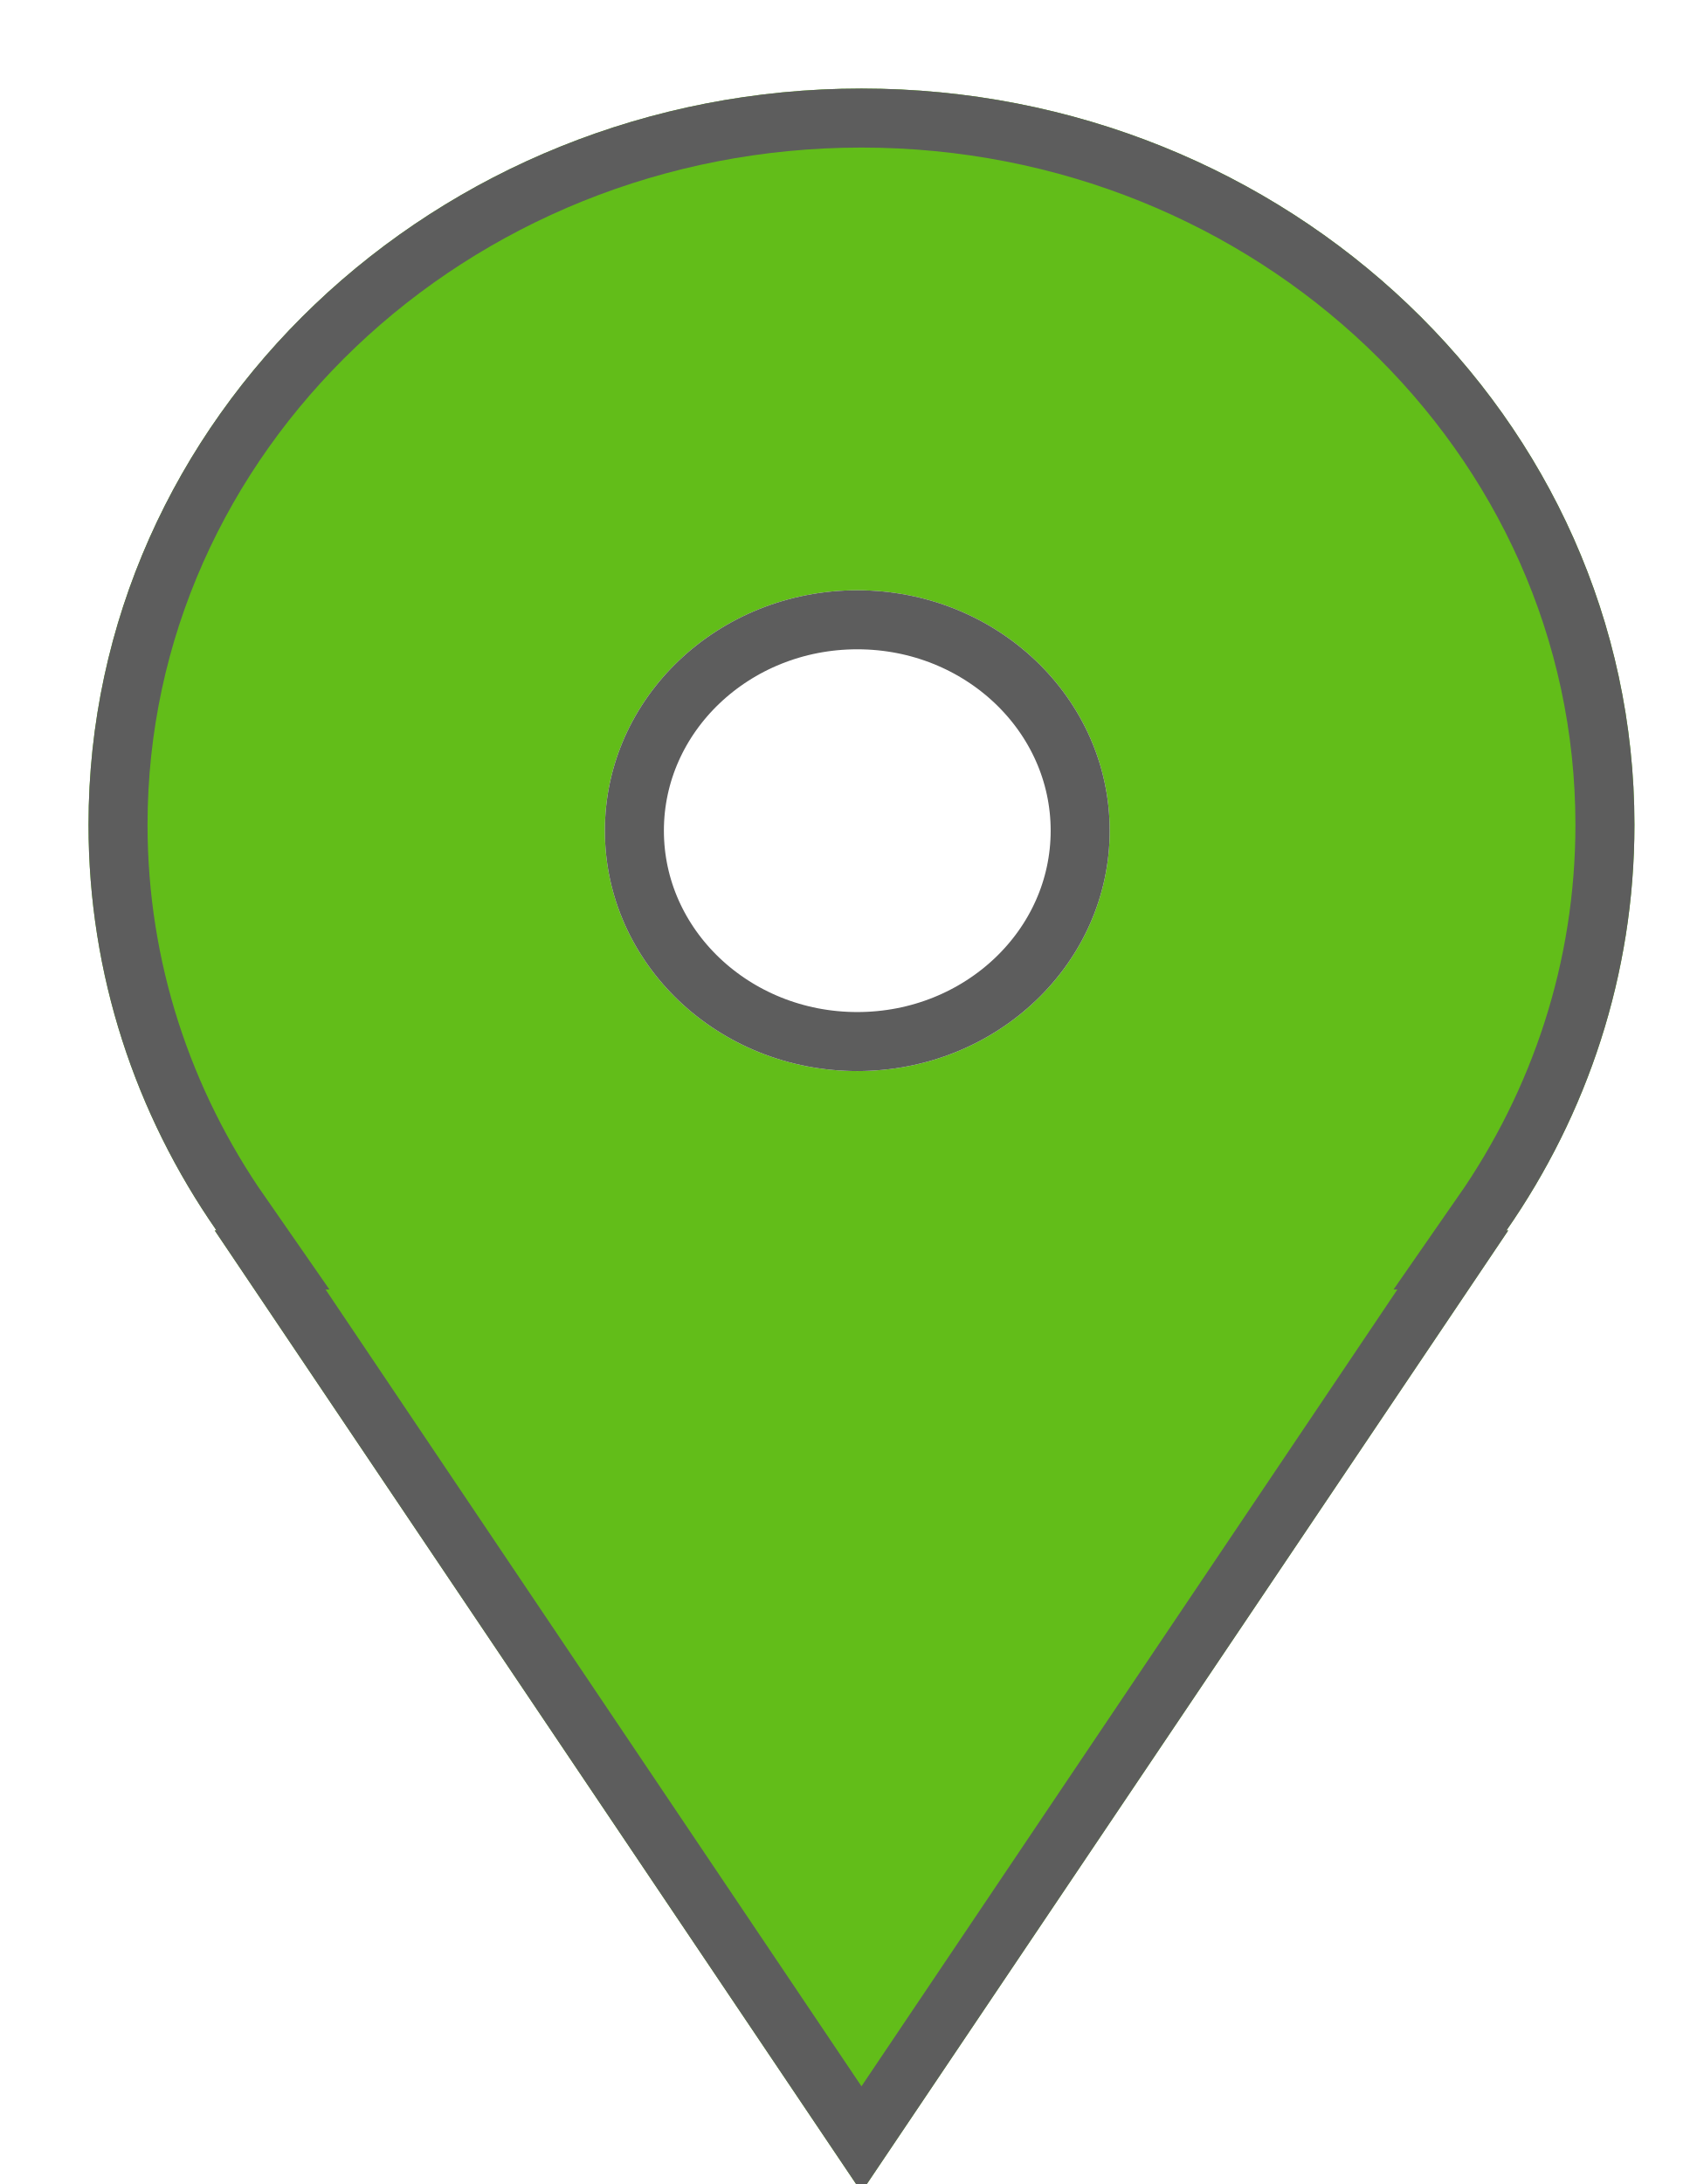
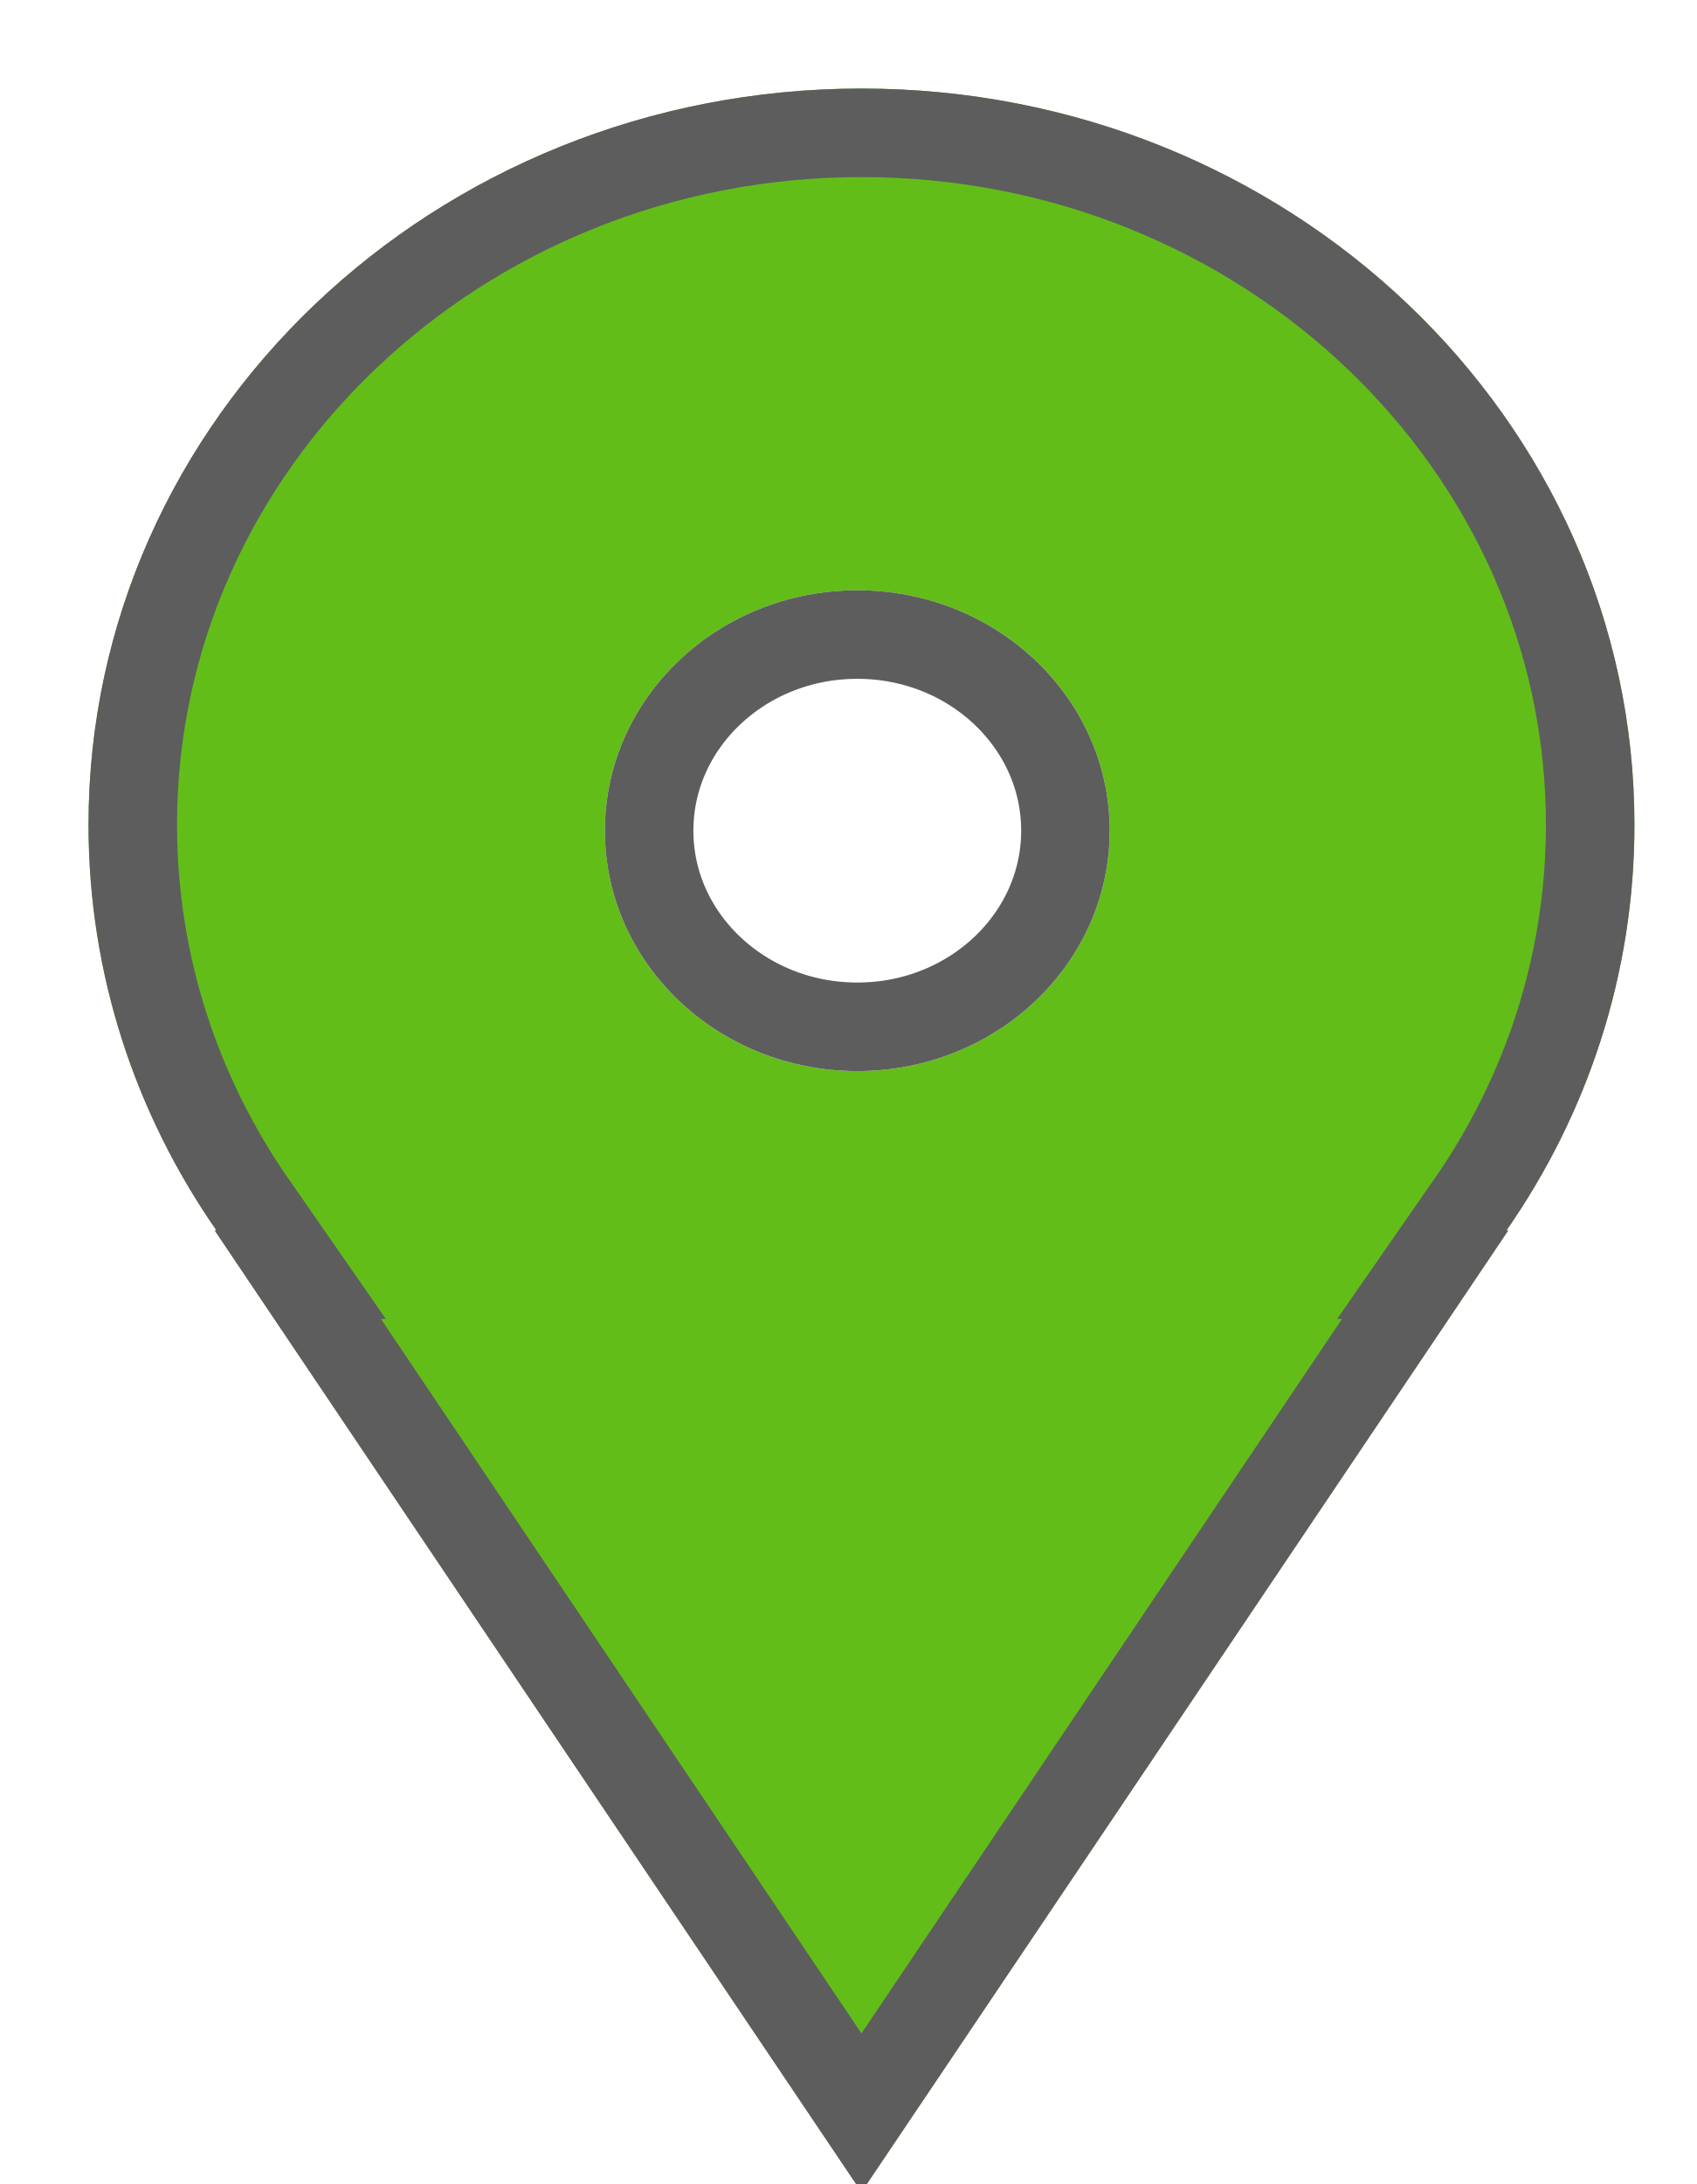
<svg xmlns="http://www.w3.org/2000/svg" width="115" height="148" fill="none">
  <defs>
    <clipPath id="a" class="frame-clip frame-clip-def">
      <rect rx="0" ry="0" width="115" height="148" transform="matrix(1, 0, 0, 1, 0, 0)" />
    </clipPath>
  </defs>
  <g clip-path="url(#a)">
    <g class="fills">
      <rect rx="0" ry="0" width="115" height="148" transform="matrix(1, 0, 0, 1, 0, 0)" class="frame-background" />
    </g>
    <g class="frame-children">
      <path d="M14.675,83.382C9.193,75.497,6.000,66.046,6.000,55.891C6.000,28.355,29.476,6.000,58.392,6.000C87.308,6.000,110.785,28.355,110.785,55.891C110.785,66.046,107.591,75.497,102.110,83.382L102.231,83.382L58.392,148.545L14.554,83.382L14.675,83.382Z" style="fill: rgb(98, 189, 25); fill-opacity: 1;" class="fills" />
      <g class="strokes">
        <g class="inner-stroke-shape">
          <defs>
            <clipPath id="c">
              <use href="#b" />
            </clipPath>
-             <path d="M14.675,83.382C9.193,75.497,6.000,66.046,6.000,55.891C6.000,28.355,29.476,6.000,58.392,6.000C87.308,6.000,110.785,28.355,110.785,55.891C110.785,66.046,107.591,75.497,102.110,83.382L102.231,83.382L58.392,148.545L14.554,83.382L14.675,83.382Z" id="b" style="fill: none; stroke-width: 8; stroke: rgb(93, 93, 93); stroke-opacity: 1;" />
+             <path d="M14.675,83.382C9.193,75.497,6.000,66.046,6.000,55.891C6.000,28.355,29.476,6.000,58.392,6.000C87.308,6.000,110.785,28.355,110.785,55.891C110.785,66.046,107.591,75.497,102.110,83.382L102.231,83.382L58.392,148.545L14.554,83.382L14.675,83.382Z" id="b" style="fill: none; stroke-width: 12; stroke: rgb(93, 93, 93); stroke-opacity: 1;" />
          </defs>
          <use href="#b" clip-path="url('#c')" />
        </g>
      </g>
      <ellipse cx="58.108" cy="56.291" rx="17.108" ry="16.291" transform="matrix(1, 0, 0, 1, 0, 0)" style="fill: rgb(255, 255, 255); fill-opacity: 1;" class="fills" />
      <g class="strokes">
        <g class="inner-stroke-shape" transform="matrix(1, 0, 0, 1, 0, 0)">
          <defs>
            <clipPath id="e">
              <use href="#d" />
            </clipPath>
-             <ellipse cx="58.108" cy="56.291" rx="17.108" ry="16.291" id="d" style="fill: none; stroke-width: 8; stroke: rgb(93, 93, 93); stroke-opacity: 1;" />
+             <ellipse cx="58.108" cy="56.291" rx="17.108" ry="16.291" id="d" style="fill: none; stroke-width: 12; stroke: rgb(93, 93, 93); stroke-opacity: 1;" />
          </defs>
          <use href="#d" clip-path="url('#e')" />
        </g>
      </g>
    </g>
  </g>
</svg>
